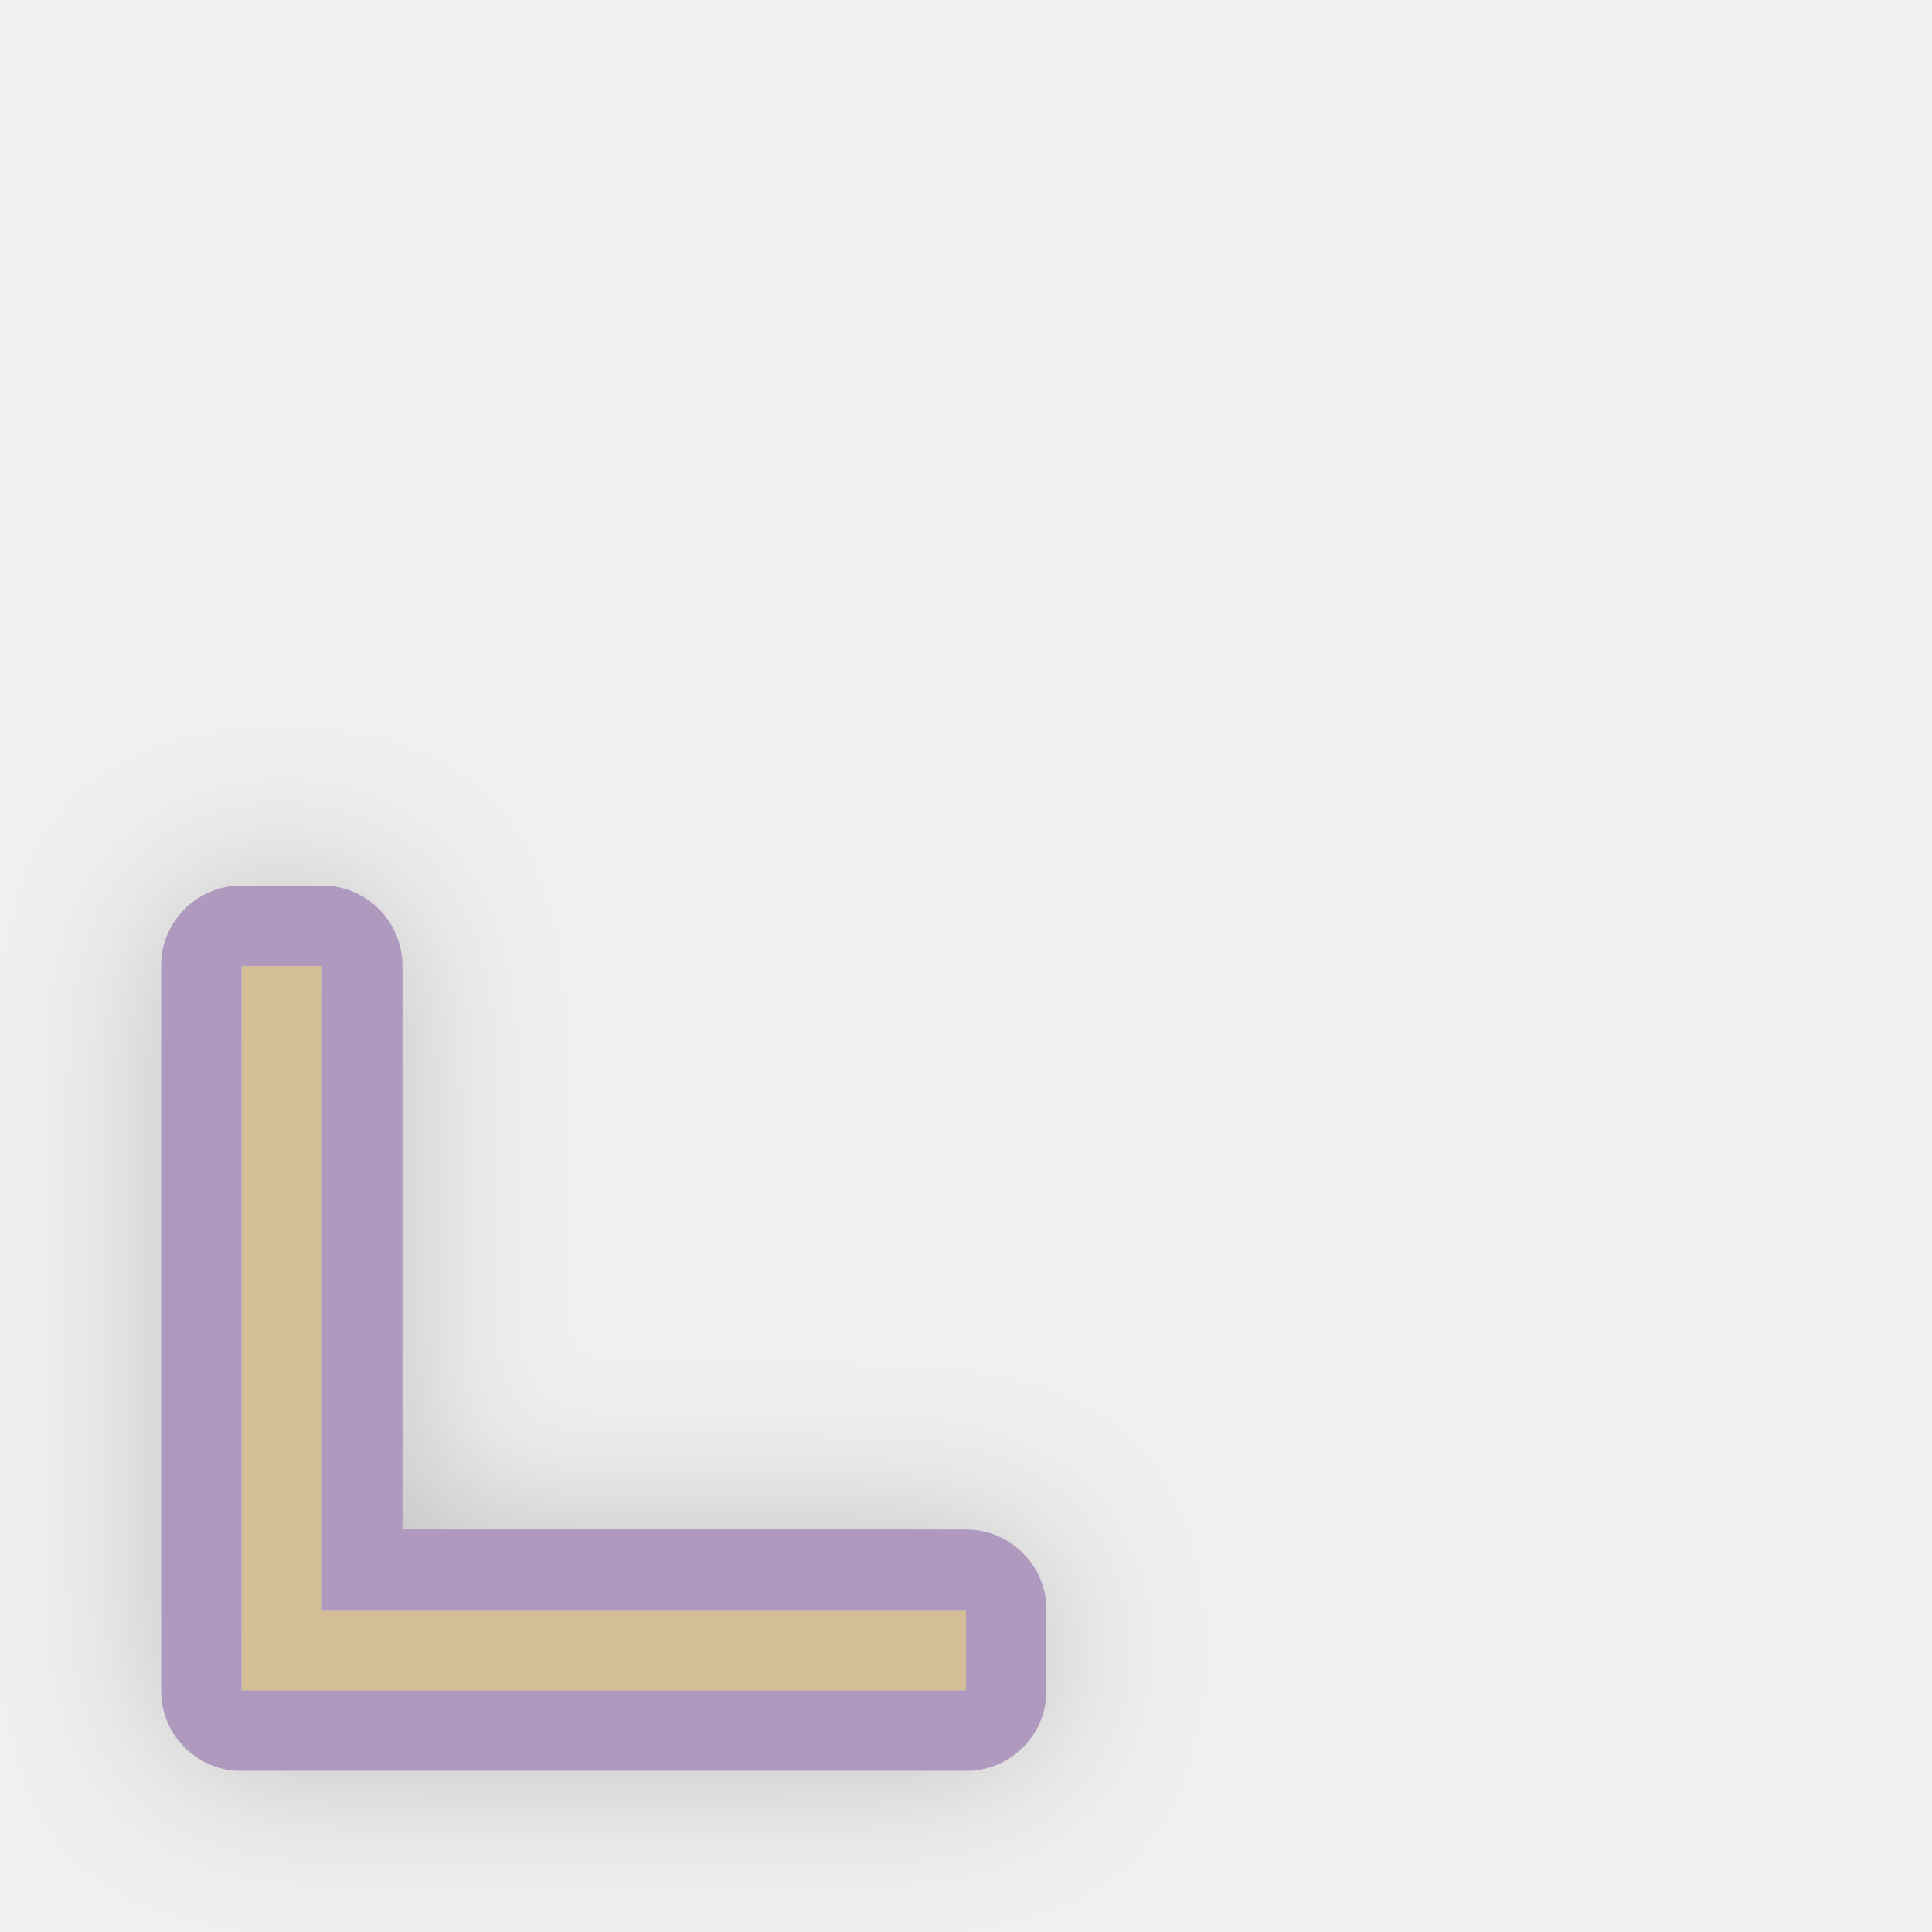
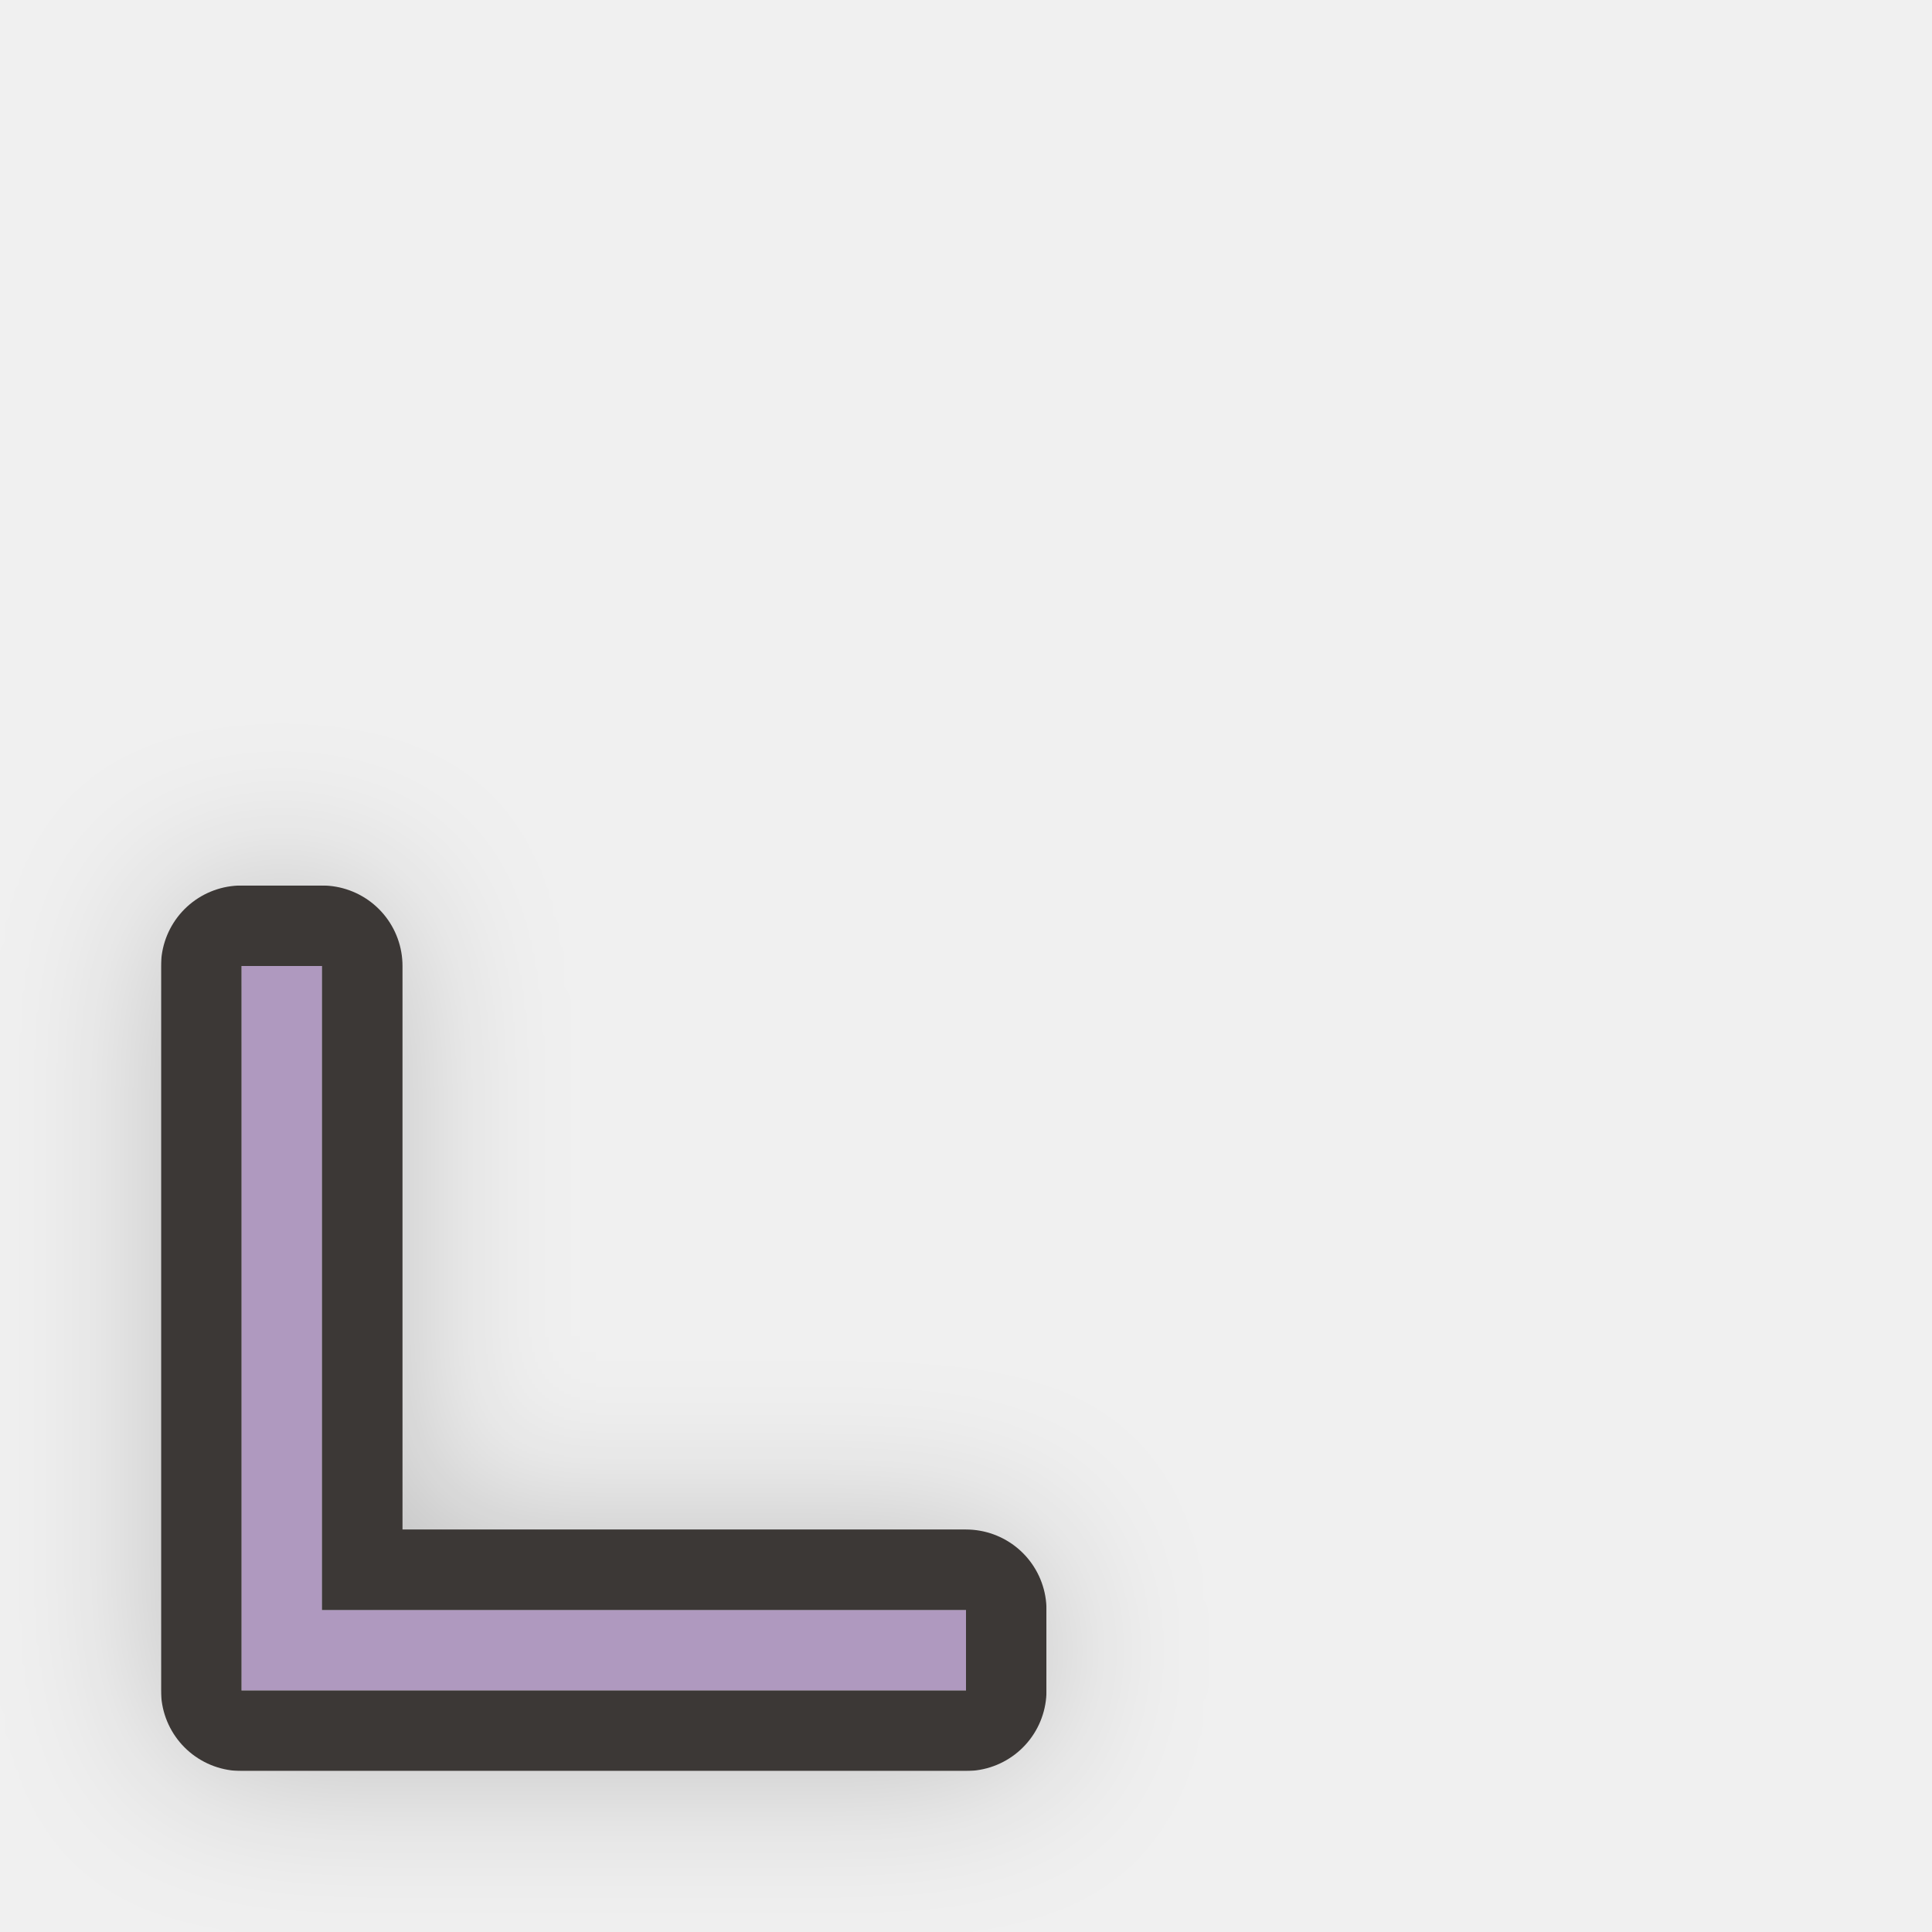
<svg xmlns="http://www.w3.org/2000/svg" width="24" height="24" viewBox="0 0 24 24" fill="none">
  <g clip-path="url(#clip0_197_3572)" filter="url(#filter0_d_197_3572)">
    <mask id="path-1-outside-1_197_3572" maskUnits="userSpaceOnUse" x="2" y="11" width="11" height="11" fill="black">
      <rect fill="white" x="2" y="11" width="11" height="11" />
      <path d="M3 12L3 21L12 21L12 20L4 20L4 12L3 12Z" />
    </mask>
-     <path d="M3 12L3 21L12 21L12 20L4 20L4 12L3 12Z" fill="#D4BE98" />
-     <path d="M3 12L3 21L12 21L12 20L4 20L4 12L3 12Z" stroke="#AF99BF" stroke-width="2" stroke-linejoin="round" mask="url(#path-1-outside-1_197_3572)" />
+     <path d="M3 12L3 21L12 21L12 20L4 20L4 12L3 12Z" fill="#AF99BF" />
+     <path d="M3 12L3 21L12 21L12 20L4 20L4 12L3 12Z" stroke="#3C3836" stroke-width="2" stroke-linejoin="round" mask="url(#path-1-outside-1_197_3572)" />
  </g>
  <defs>
    <filter id="filter0_d_197_3572" x="-2" y="-2" width="28" height="28" filterUnits="userSpaceOnUse" color-interpolation-filters="sRGB">
      <feFlood flood-opacity="0" result="BackgroundImageFix" />
      <feColorMatrix in="SourceAlpha" type="matrix" values="0 0 0 0 0 0 0 0 0 0 0 0 0 0 0 0 0 0 127 0" result="hardAlpha" />
      <feOffset />
      <feGaussianBlur stdDeviation="1" />
      <feColorMatrix type="matrix" values="0 0 0 0 0 0 0 0 0 0 0 0 0 0 0 0 0 0 0.2 0" />
      <feBlend mode="normal" in2="BackgroundImageFix" result="effect1_dropShadow_197_3572" />
      <feBlend mode="normal" in="SourceGraphic" in2="effect1_dropShadow_197_3572" result="shape" />
    </filter>
    <clipPath id="clip0_197_3572">
      <rect width="24" height="24" fill="white" />
    </clipPath>
  </defs>
</svg>
